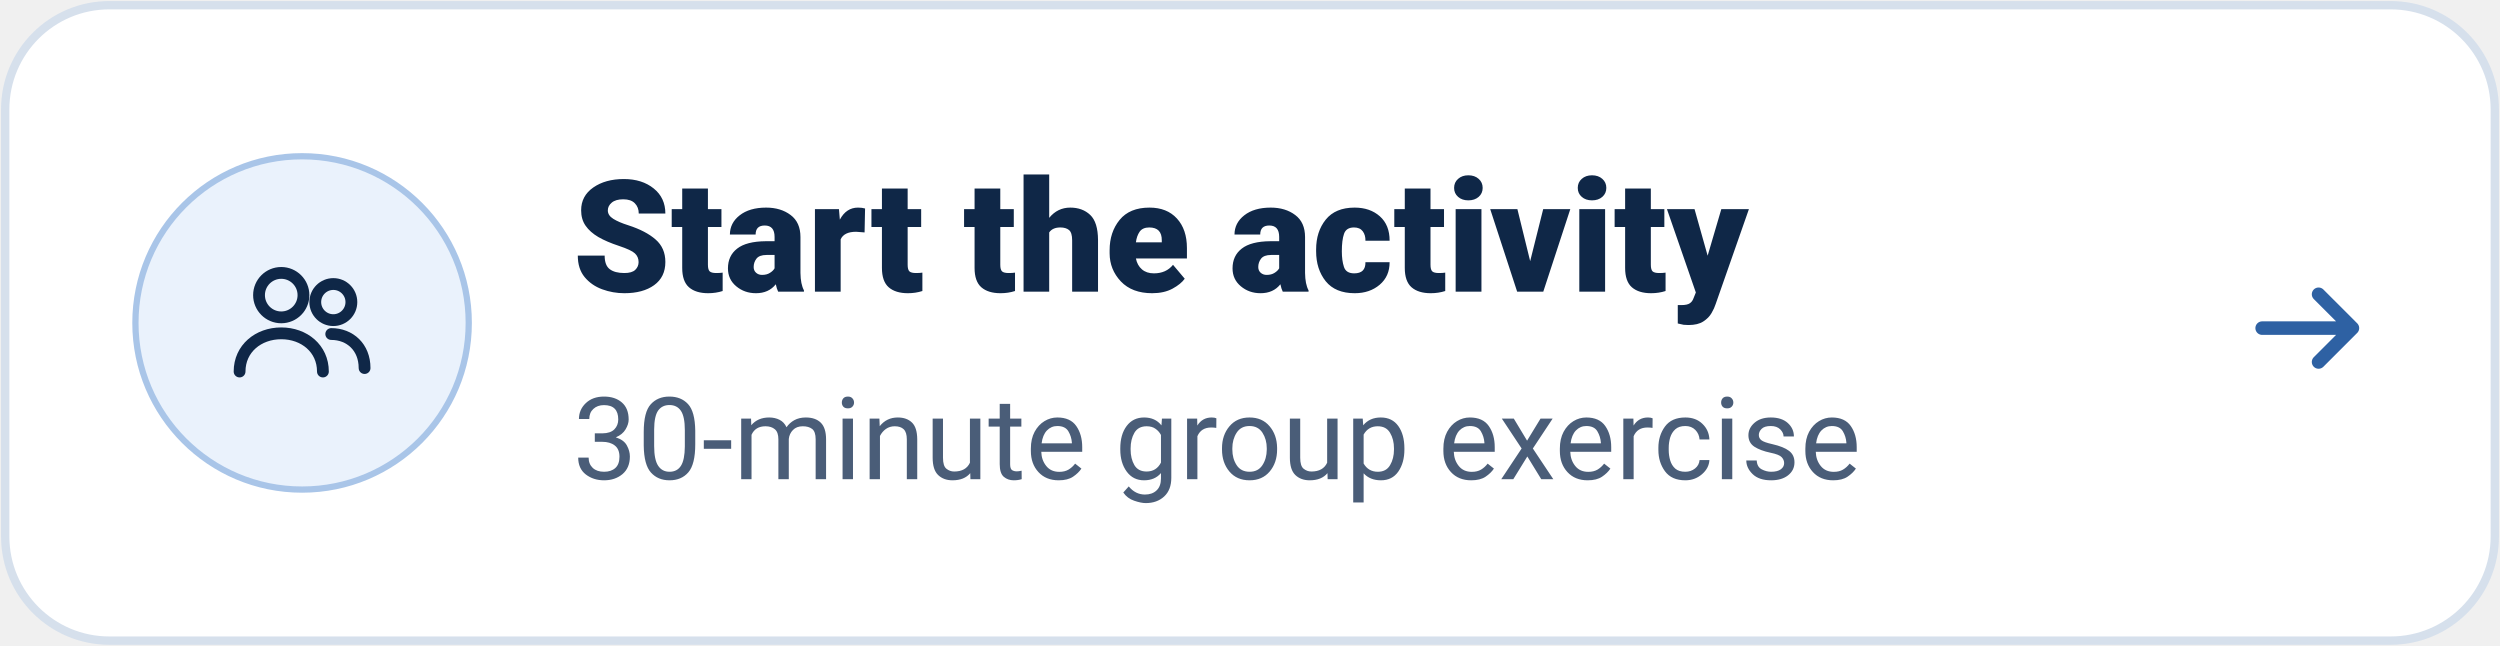
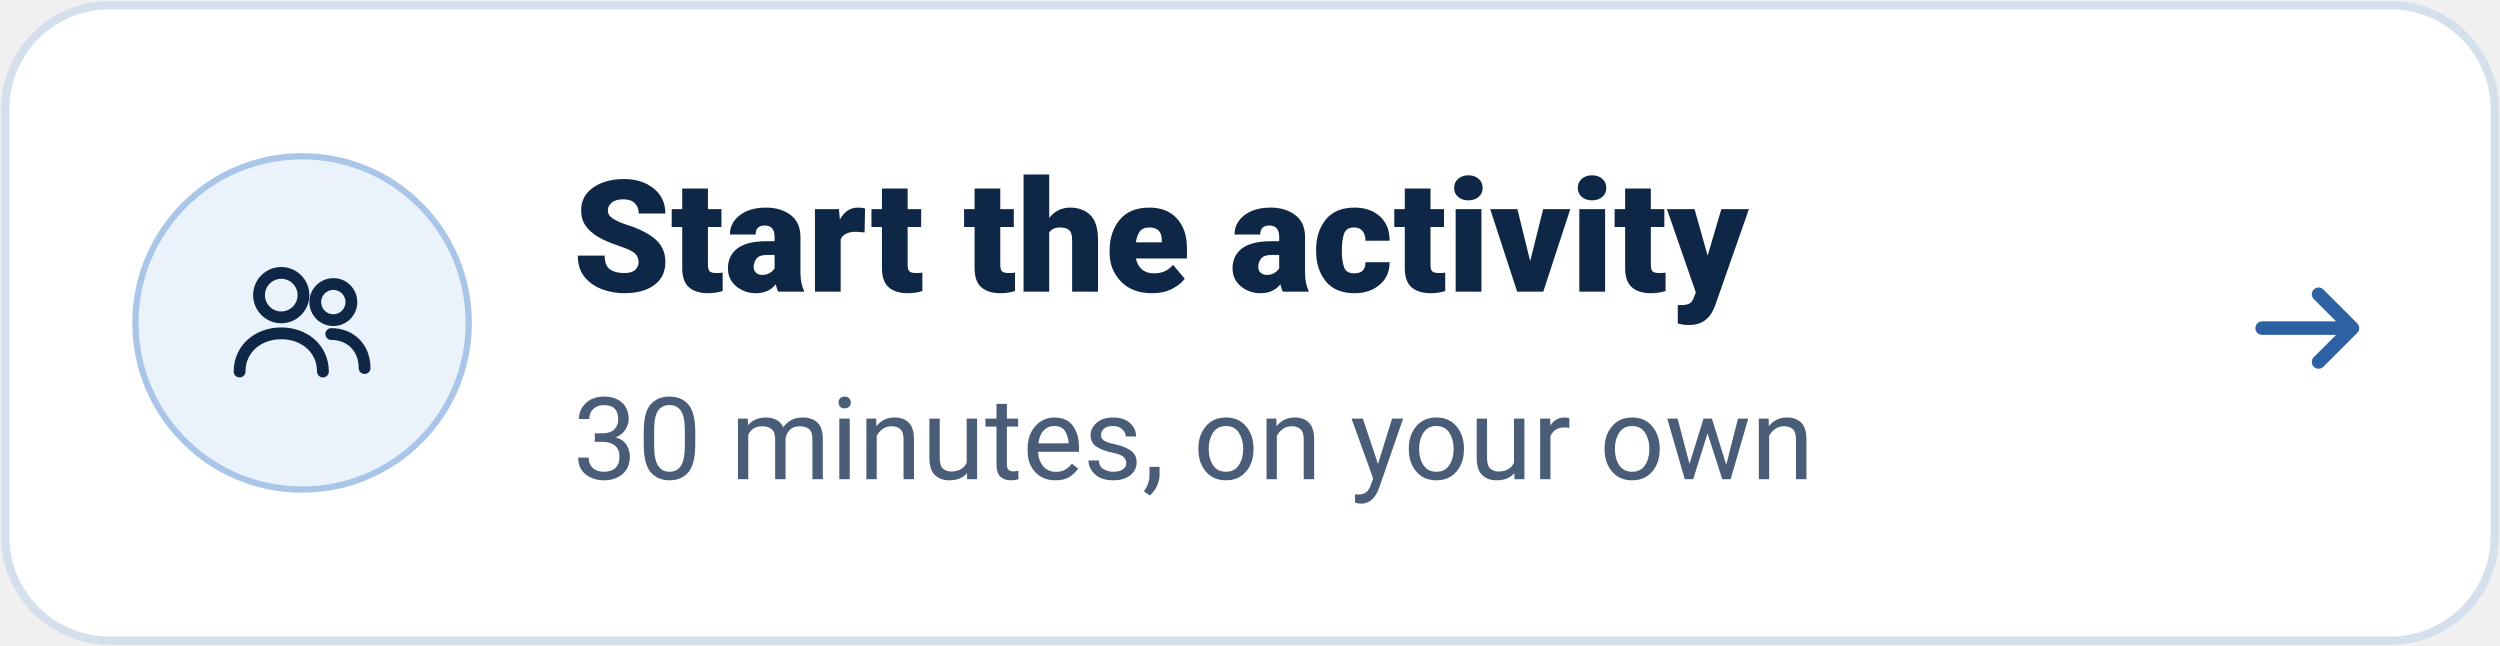
- <svg xmlns="http://www.w3.org/2000/svg" width="480" height="124" viewBox="0 0 480 124" role="img" aria-label="Start the activity: 30-minute group exercise" font-family="-apple-system, BlinkMacSystemFont, 'Segoe UI', Roboto, 'Helvetica Neue', Arial, 'Liberation Sans', sans-serif">
+ <svg xmlns="http://www.w3.org/2000/svg" width="480" height="124" viewBox="0 0 480 124" role="img" aria-label="Start the activity: 30 minutes, on your own" font-family="-apple-system, BlinkMacSystemFont, 'Segoe UI', Roboto, 'Helvetica Neue', Arial, 'Liberation Sans', sans-serif">
  <rect x="1" y="1" width="478" height="122" rx="20" fill="#FFFFFF" stroke="#D6E0EC" stroke-width="1.6" />
  <circle cx="58" cy="62" r="32" fill="#EAF2FC" stroke="#A9C5E8" stroke-width="1.2" />
  <g transform="translate(42.0 46.0) scale(1.3333)" fill="none" stroke="#0F2747" stroke-width="1.70" stroke-linecap="round" stroke-linejoin="round">
    <circle cx="9" cy="8" r="3.2" />
    <path d="M3 19c0-3.3 2.7-5.5 6-5.5s6 2.2 6 5.5" />
    <circle cx="16.5" cy="9" r="2.6" />
    <path d="M16.2 13.6c2.7 0 4.8 1.9 4.8 4.9" />
  </g>
  <text x="110" y="56" font-size="30" fill="#0F2747" font-weight="800">Start the activity</text>
  <g transform="translate(430 50) scale(1.0833)" fill="none" stroke="#2E61A3" stroke-width="2.40" stroke-linecap="round" stroke-linejoin="round">
    <path d="M4 12h16M14 6l6 6-6 6" />
  </g>
-   <text x="110" y="92" font-size="22" fill="#4A5D78">30-minute group exercise</text>
+   <text x="110" y="92" font-size="22" fill="#4A5D78">30 minutes, on your own</text>
</svg>
